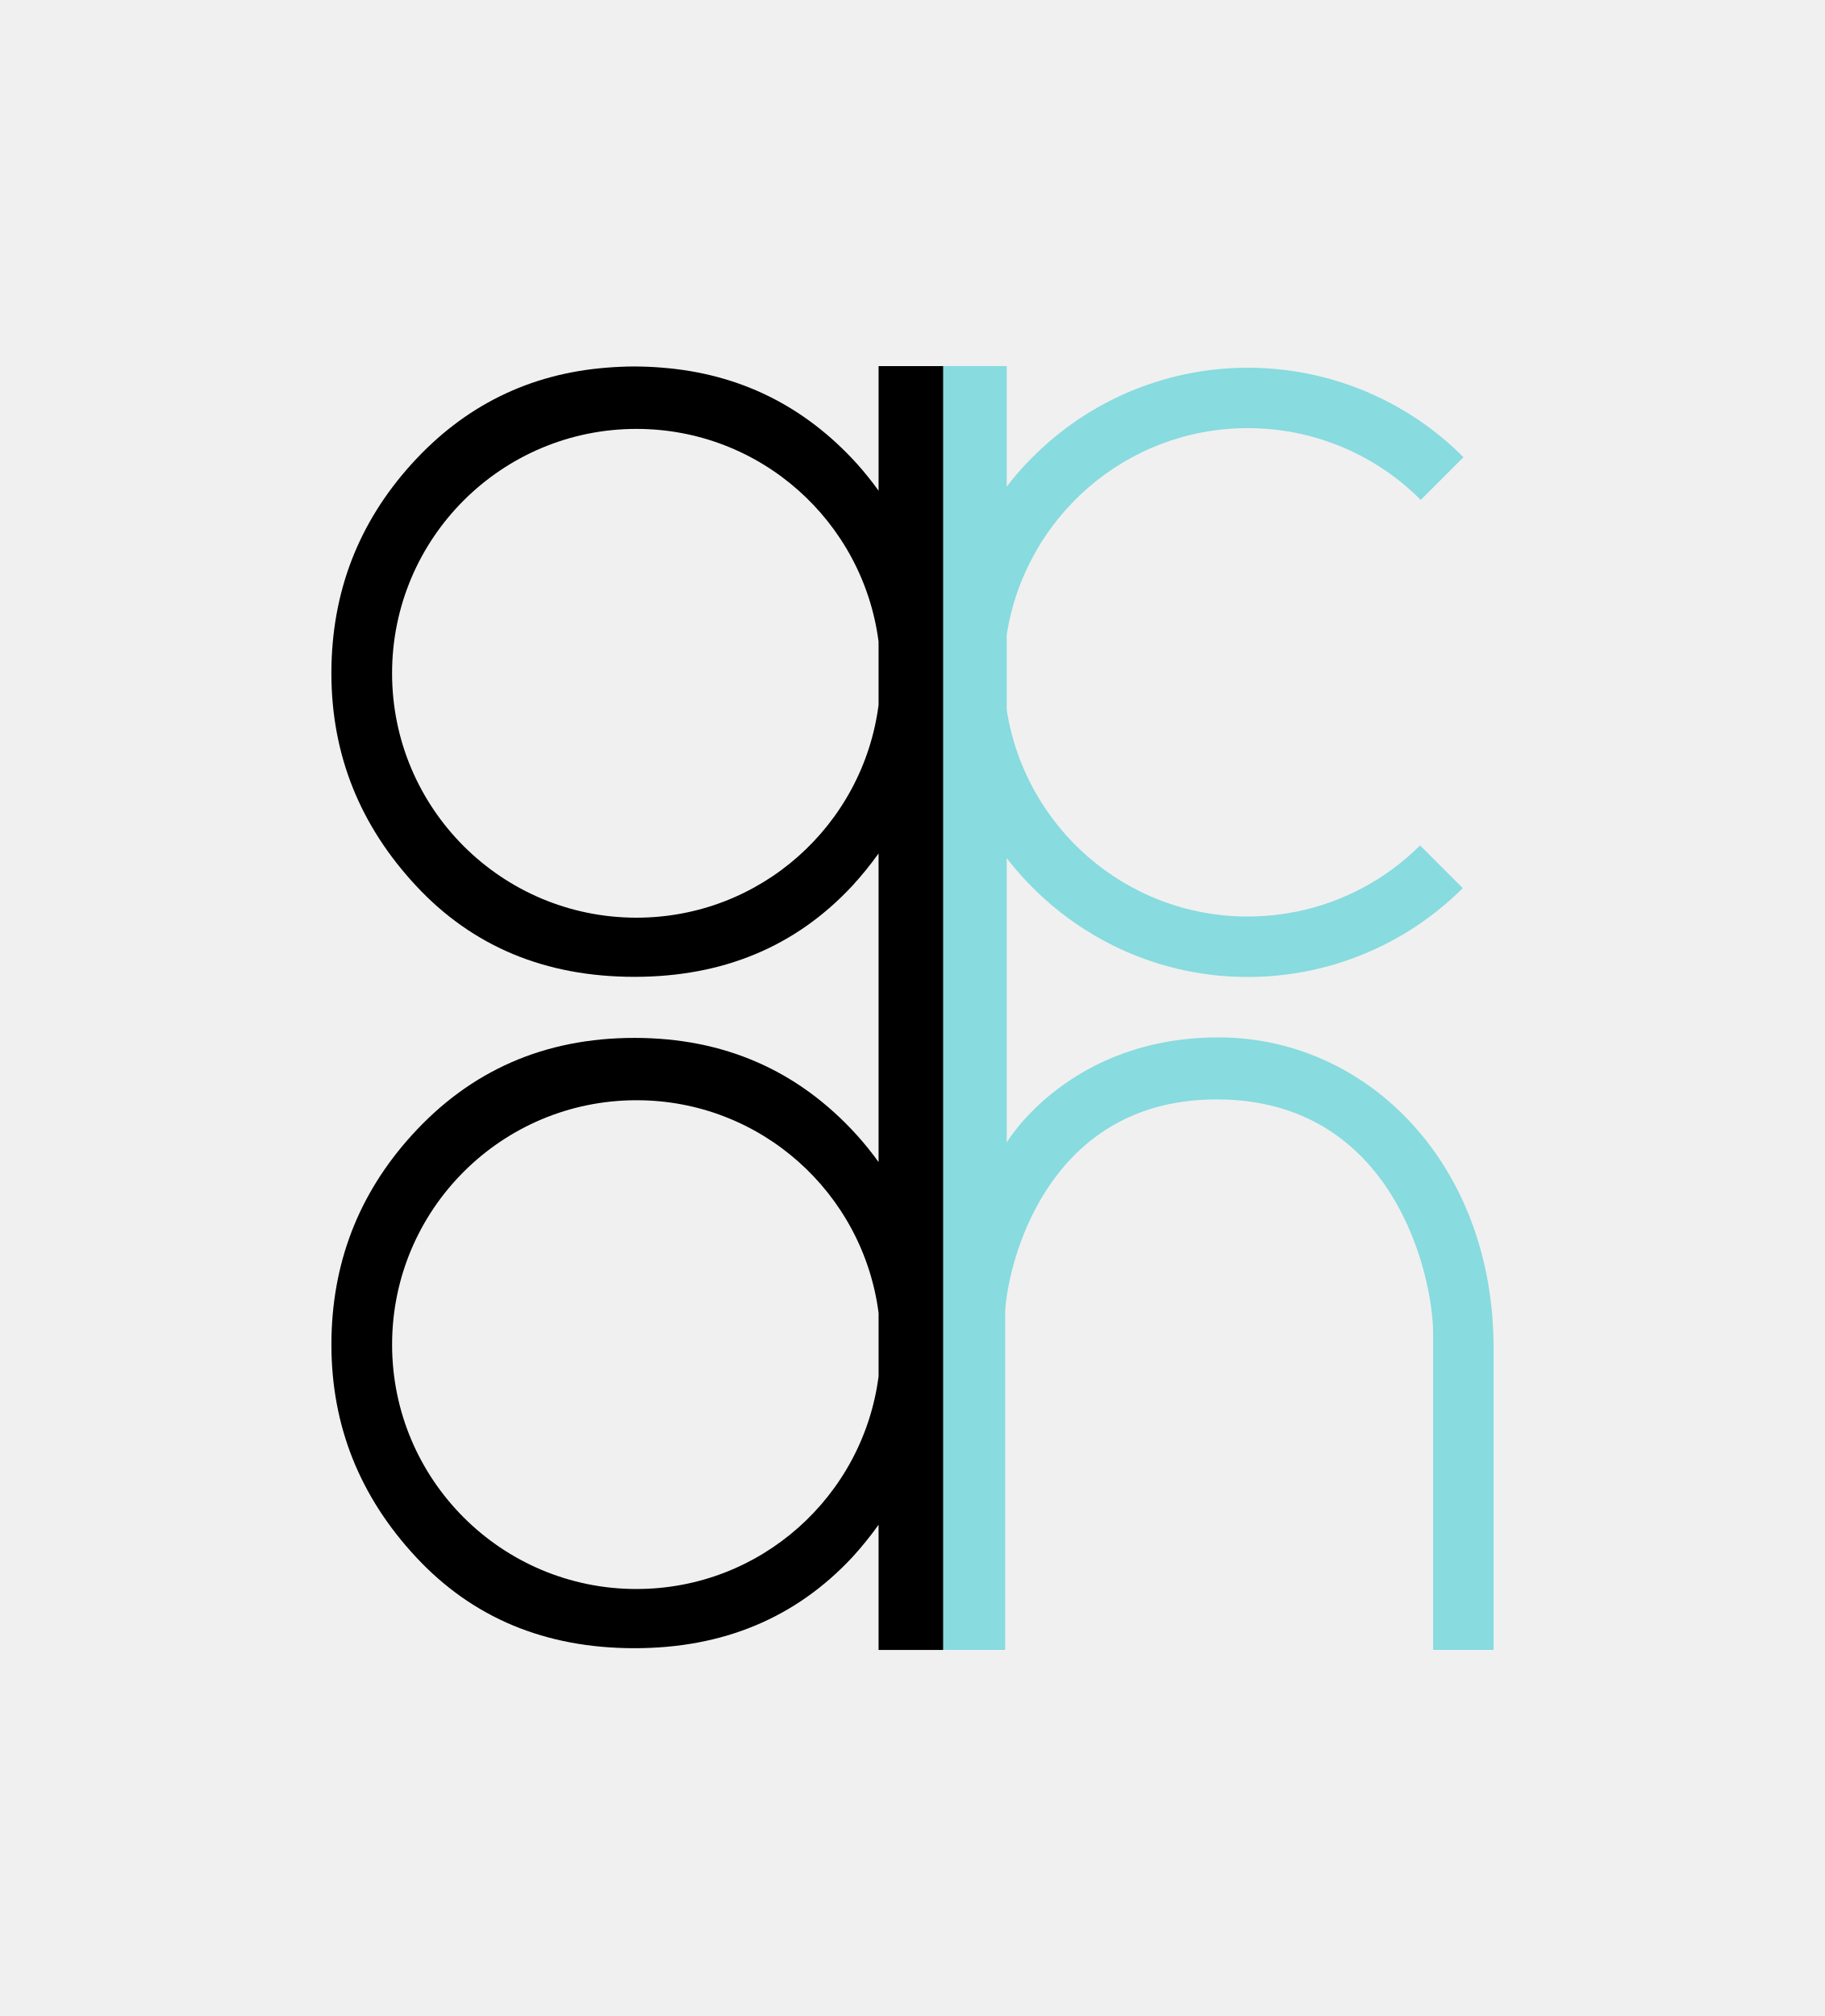
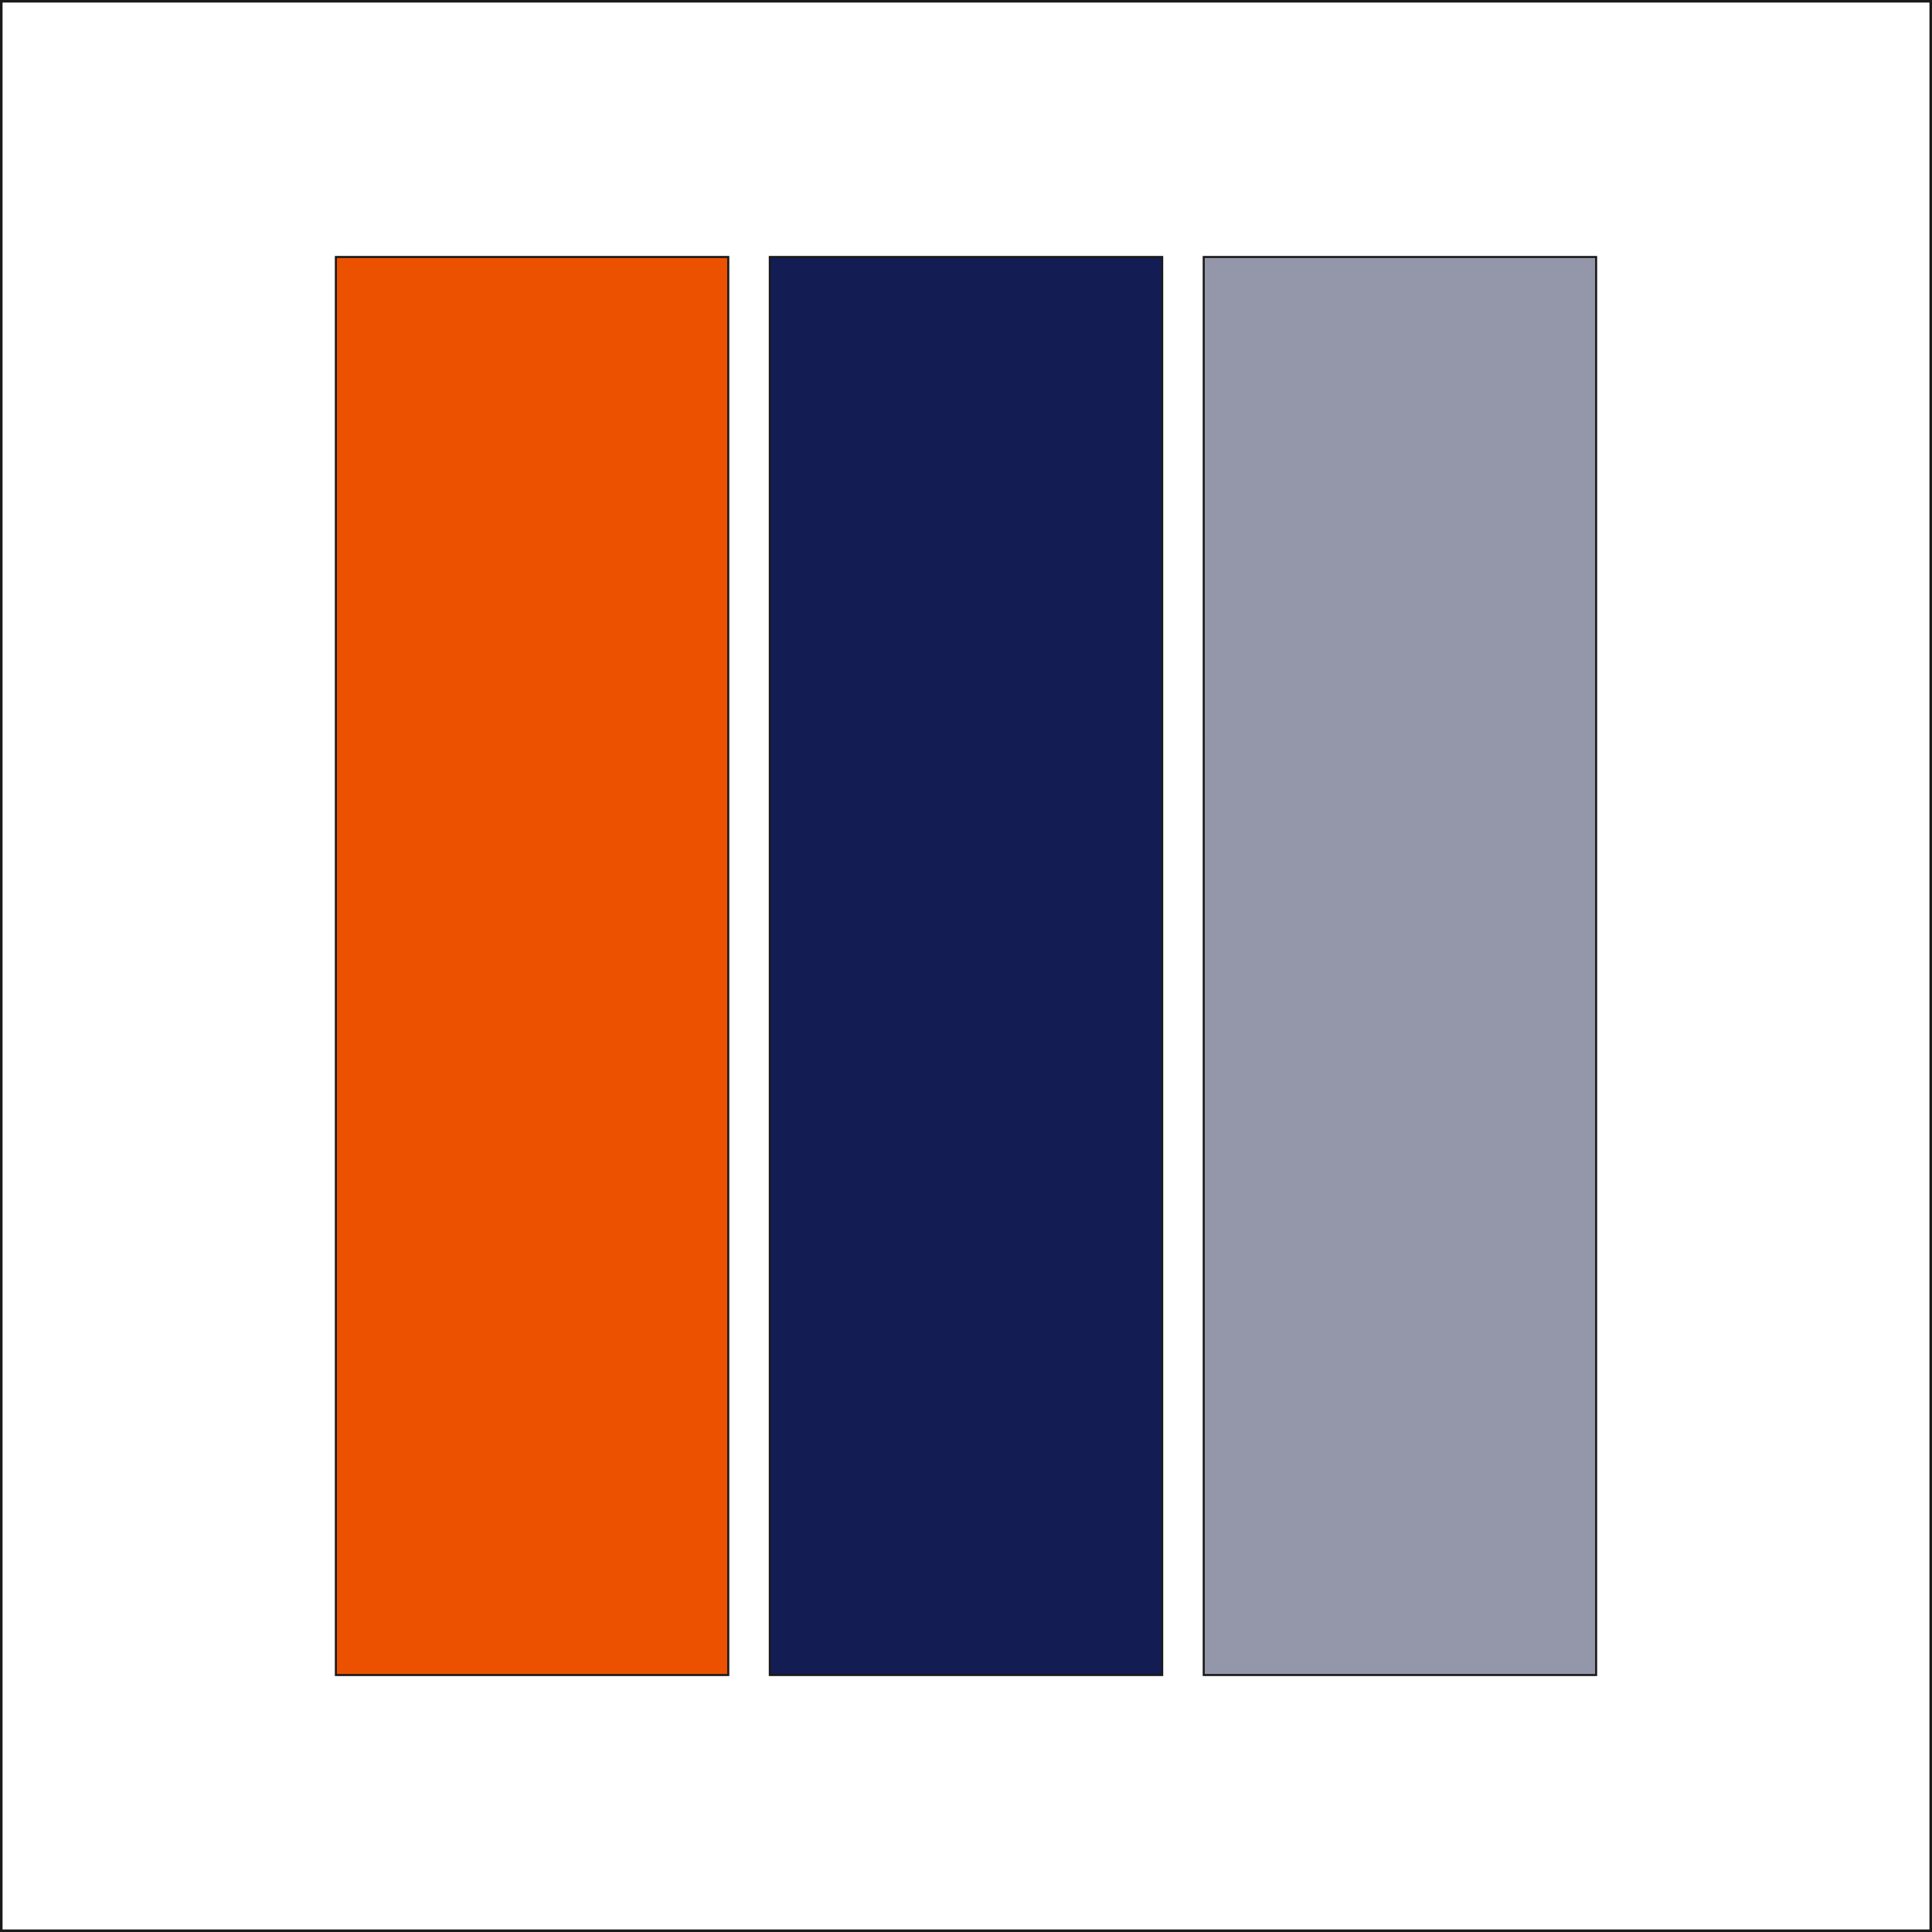
- <svg xmlns="http://www.w3.org/2000/svg" viewBox="311.787 344.453 90.517 100">
-   <path fill="#88dbdf" d="M372.217 395.912c-7.338 0-10.426 5.092-10.491 5.201a.097.097 0 0 0-.006.007v-14.1l.004.003a15.28 15.28 0 0 0 3.696 3.426l.096.062c.183.117.366.23.551.34.07.04.14.081.213.121.133.077.27.15.41.222.1.055.202.107.304.158.087.042.171.085.257.125a13.682 13.682 0 0 0 .693.305c.151.063.303.124.457.18l.211.078c.156.055.312.108.468.158l.183.06c.186.055.372.108.559.157a15.717 15.717 0 0 0 .768.183l.19.037c.156.03.314.058.47.083.083.014.163.028.243.04.167.023.335.044.503.064.093.01.184.02.277.028.17.016.342.028.512.04a18.499 18.499 0 0 0 .595.02 15.076 15.076 0 0 0 10.96-4.404l-2.117-2.116a12.101 12.101 0 0 1-6.106 3.279c-.119.023-.238.042-.356.063-.075.013-.151.028-.227.04a12.1 12.1 0 0 1-1.858.144c-6.055 0-11.056-4.449-11.955-10.251v-3.725c.899-5.804 5.901-10.25 11.955-10.25a12.086 12.086 0 0 1 8.58 3.56l2.119-2.119a15.07 15.07 0 0 0-8.759-4.312 15.056 15.056 0 0 0-10.96 2.874l-.008.007a15.089 15.089 0 0 0-1.69 1.474c-.15.149-.294.3-.435.456l-.05.057c-.138.15-.271.306-.4.462-.019.021-.04.043-.056.065-.099.122-.198.247-.292.372v-.006l-.005.004v-5.973h-3.238v63.683h3.16V409.64c0-.207.023-.523.083-.912.422-2.844 2.64-9.741 10.412-9.741 8.838 0 10.732 8.84 10.732 11.6v15.706h2.999V411.3c0-9.078-6.235-15.389-13.65-15.389z" />
-   <path d="M355.365 362.61v6.185a15.89 15.89 0 0 0-1.081-1.347c-2.612-2.875-5.836-4.459-9.666-4.759a17.063 17.063 0 0 0-1.363-.058c-.463 0-.917.023-1.364.058-3.847.3-7.078 1.894-9.692 4.783-2.64 2.92-3.964 6.364-3.975 10.333v.085c.011 4.005 1.411 7.506 4.203 10.505 2.801 3.008 6.408 4.512 10.828 4.512 4.401 0 8.002-1.504 10.804-4.512a16.917 16.917 0 0 0 1.305-1.608v15.308a15.386 15.386 0 0 0-1.081-1.342c-2.916-3.213-6.591-4.817-11.027-4.817-4.455 0-8.138 1.614-11.056 4.84-2.641 2.92-3.964 6.363-3.975 10.334v.082c.01 4.002 1.411 7.508 4.203 10.505 2.8 3.007 6.408 4.512 10.828 4.512 4.4 0 8-1.505 10.805-4.512a17.184 17.184 0 0 0 1.303-1.61v6.208h3.202v-63.683h-3.201zm-12.008 27.363c-6.696 0-12.123-5.427-12.123-12.123s5.427-12.122 12.123-12.122c6.162 0 11.237 4.6 12.007 10.552v3.141c-.77 5.952-5.845 10.552-12.007 10.552zm.002 33.3c-6.697 0-12.124-5.427-12.124-12.123 0-6.697 5.427-12.122 12.124-12.122 6.162 0 11.235 4.598 12.006 10.552v3.142c-.771 5.951-5.844 10.55-12.006 10.55z" />
+ <svg xmlns="http://www.w3.org/2000/svg" viewBox="0 0 200 200">
+   <path fill="#fff" stroke="#1a1a1a" stroke-width=".264" d="M.132.132h199.736v199.736H.132Z" />
+   <g stroke="#1a1a1a" stroke-width=".214">
+     <path fill="#ec5100" d="M34.77 26.602h40.62v146.796H34.77Z" />
+     <path fill="#141c54" d="M79.69 26.602h40.62v146.796H79.69Z" />
+     <path fill="#9497aa" d="M124.609 26.602h40.621v146.796h-40.62z" />
+   </g>
</svg>
